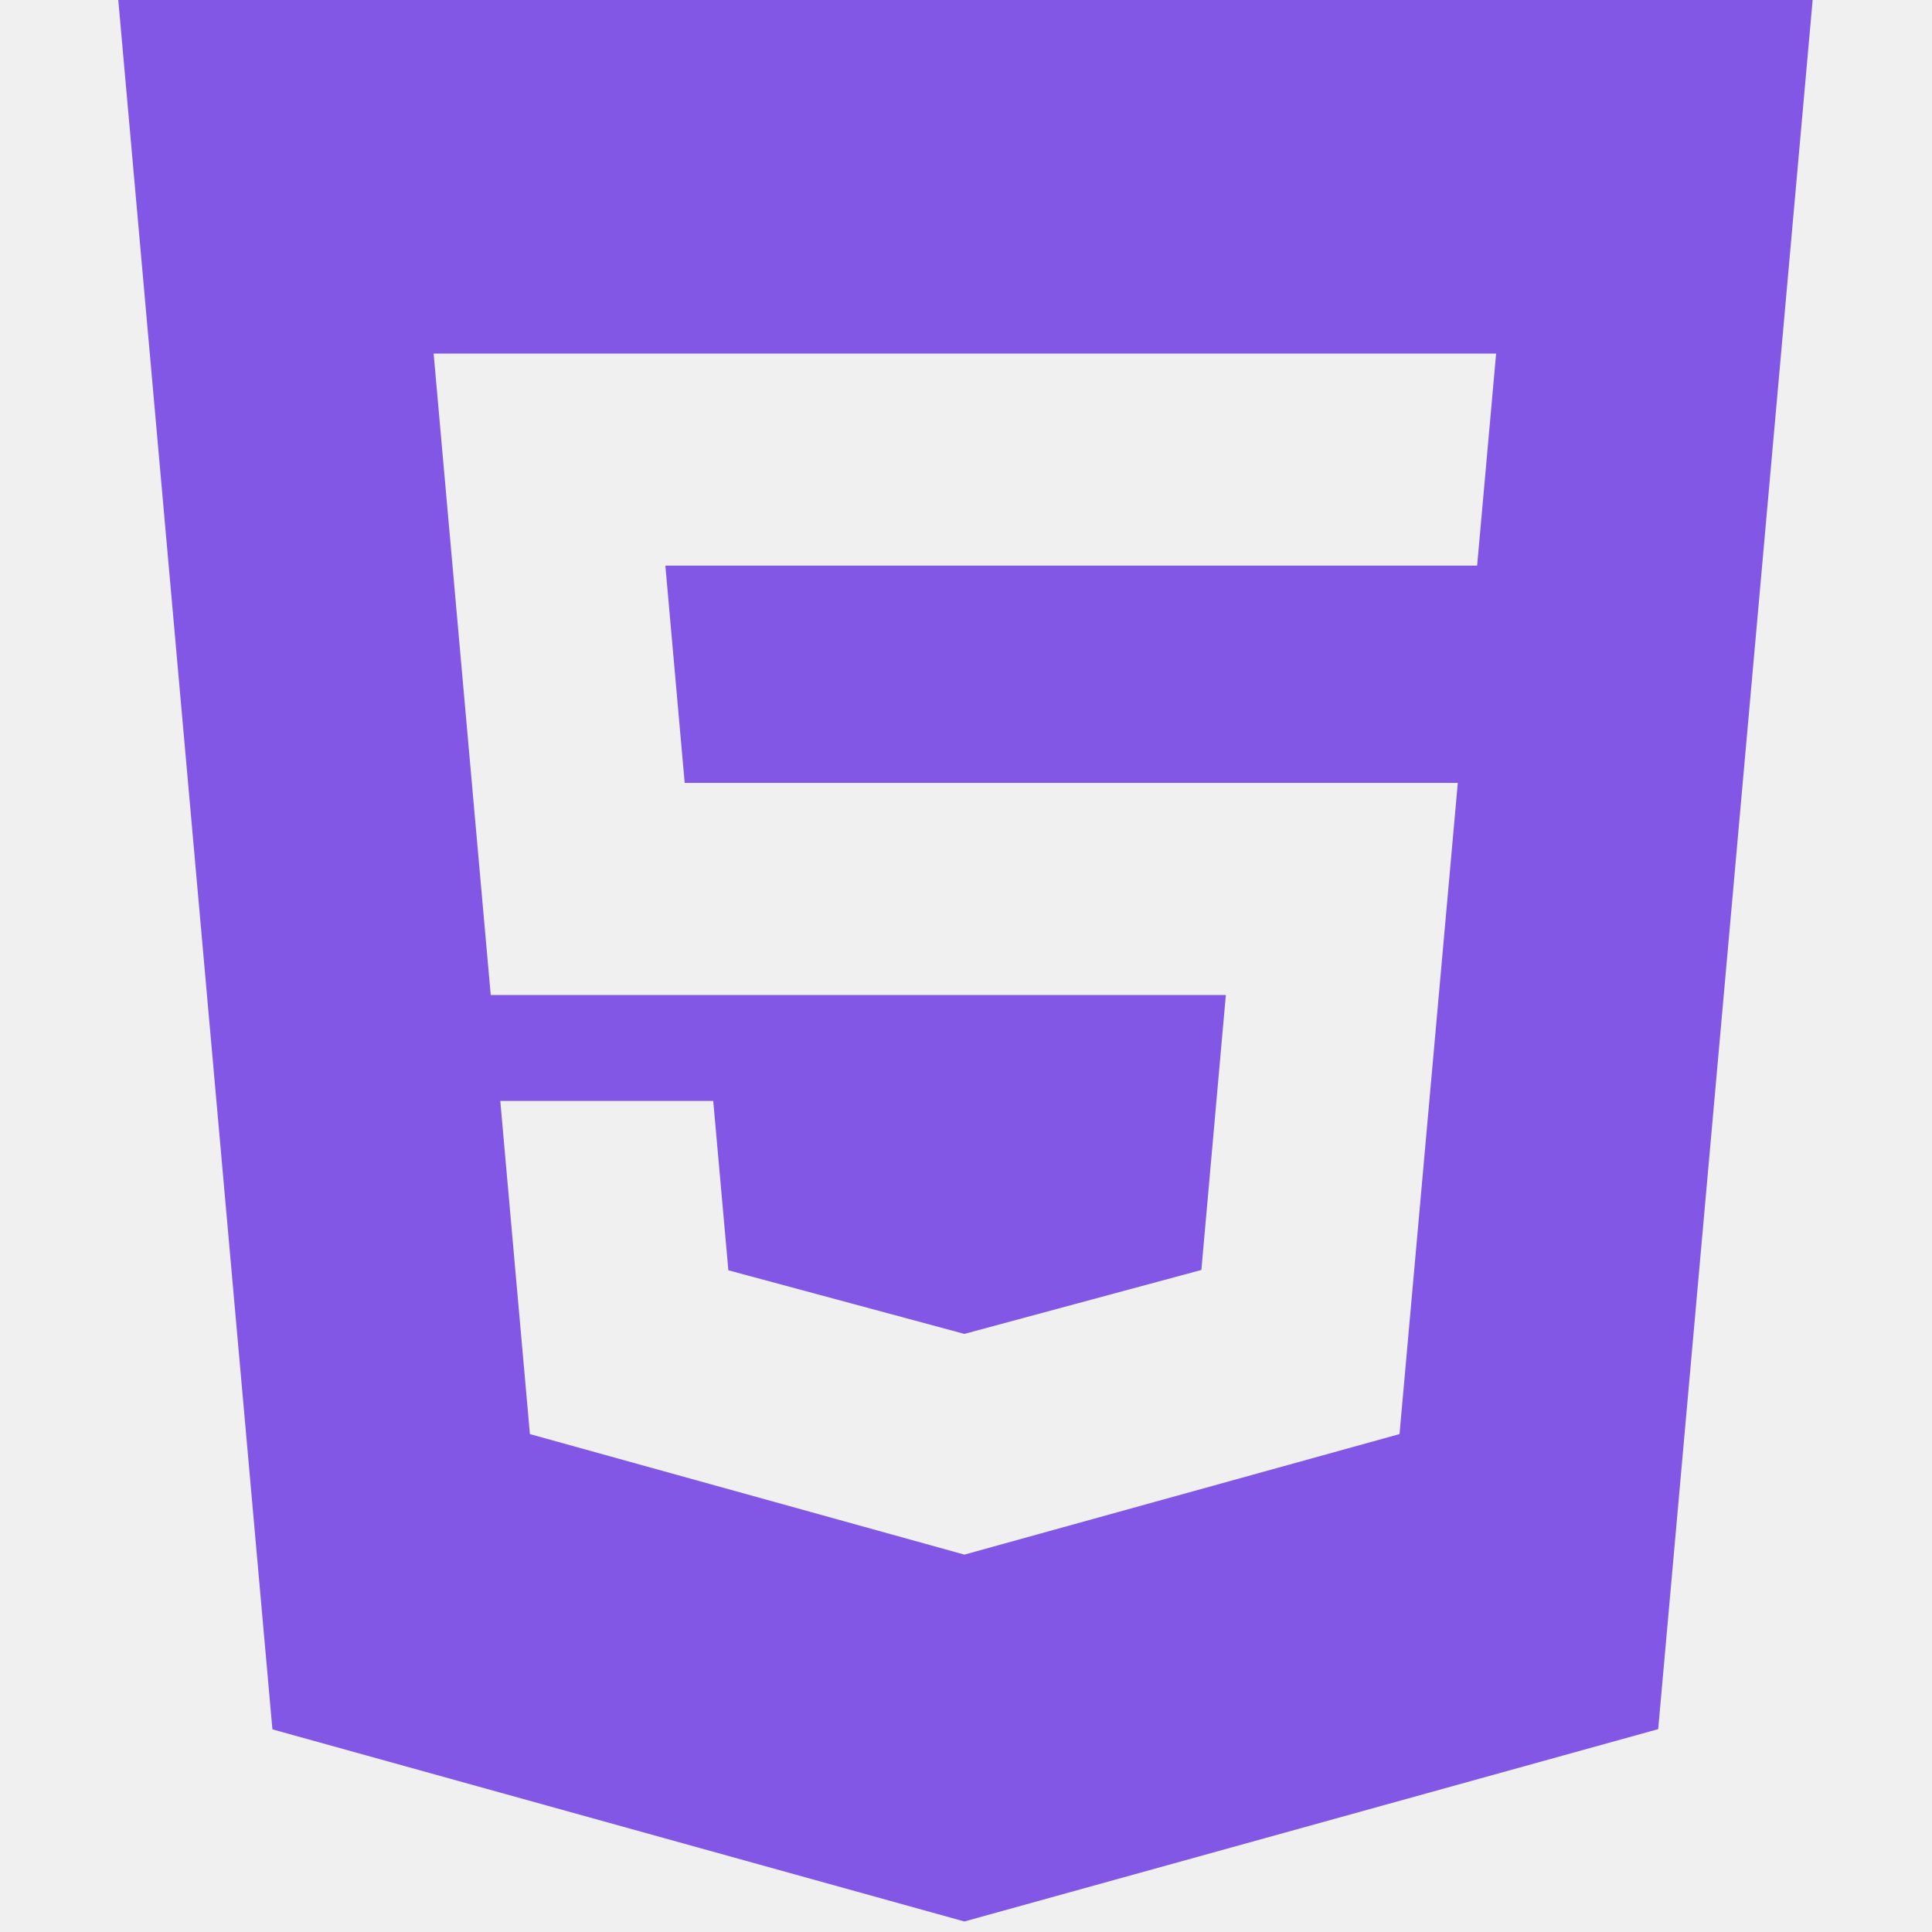
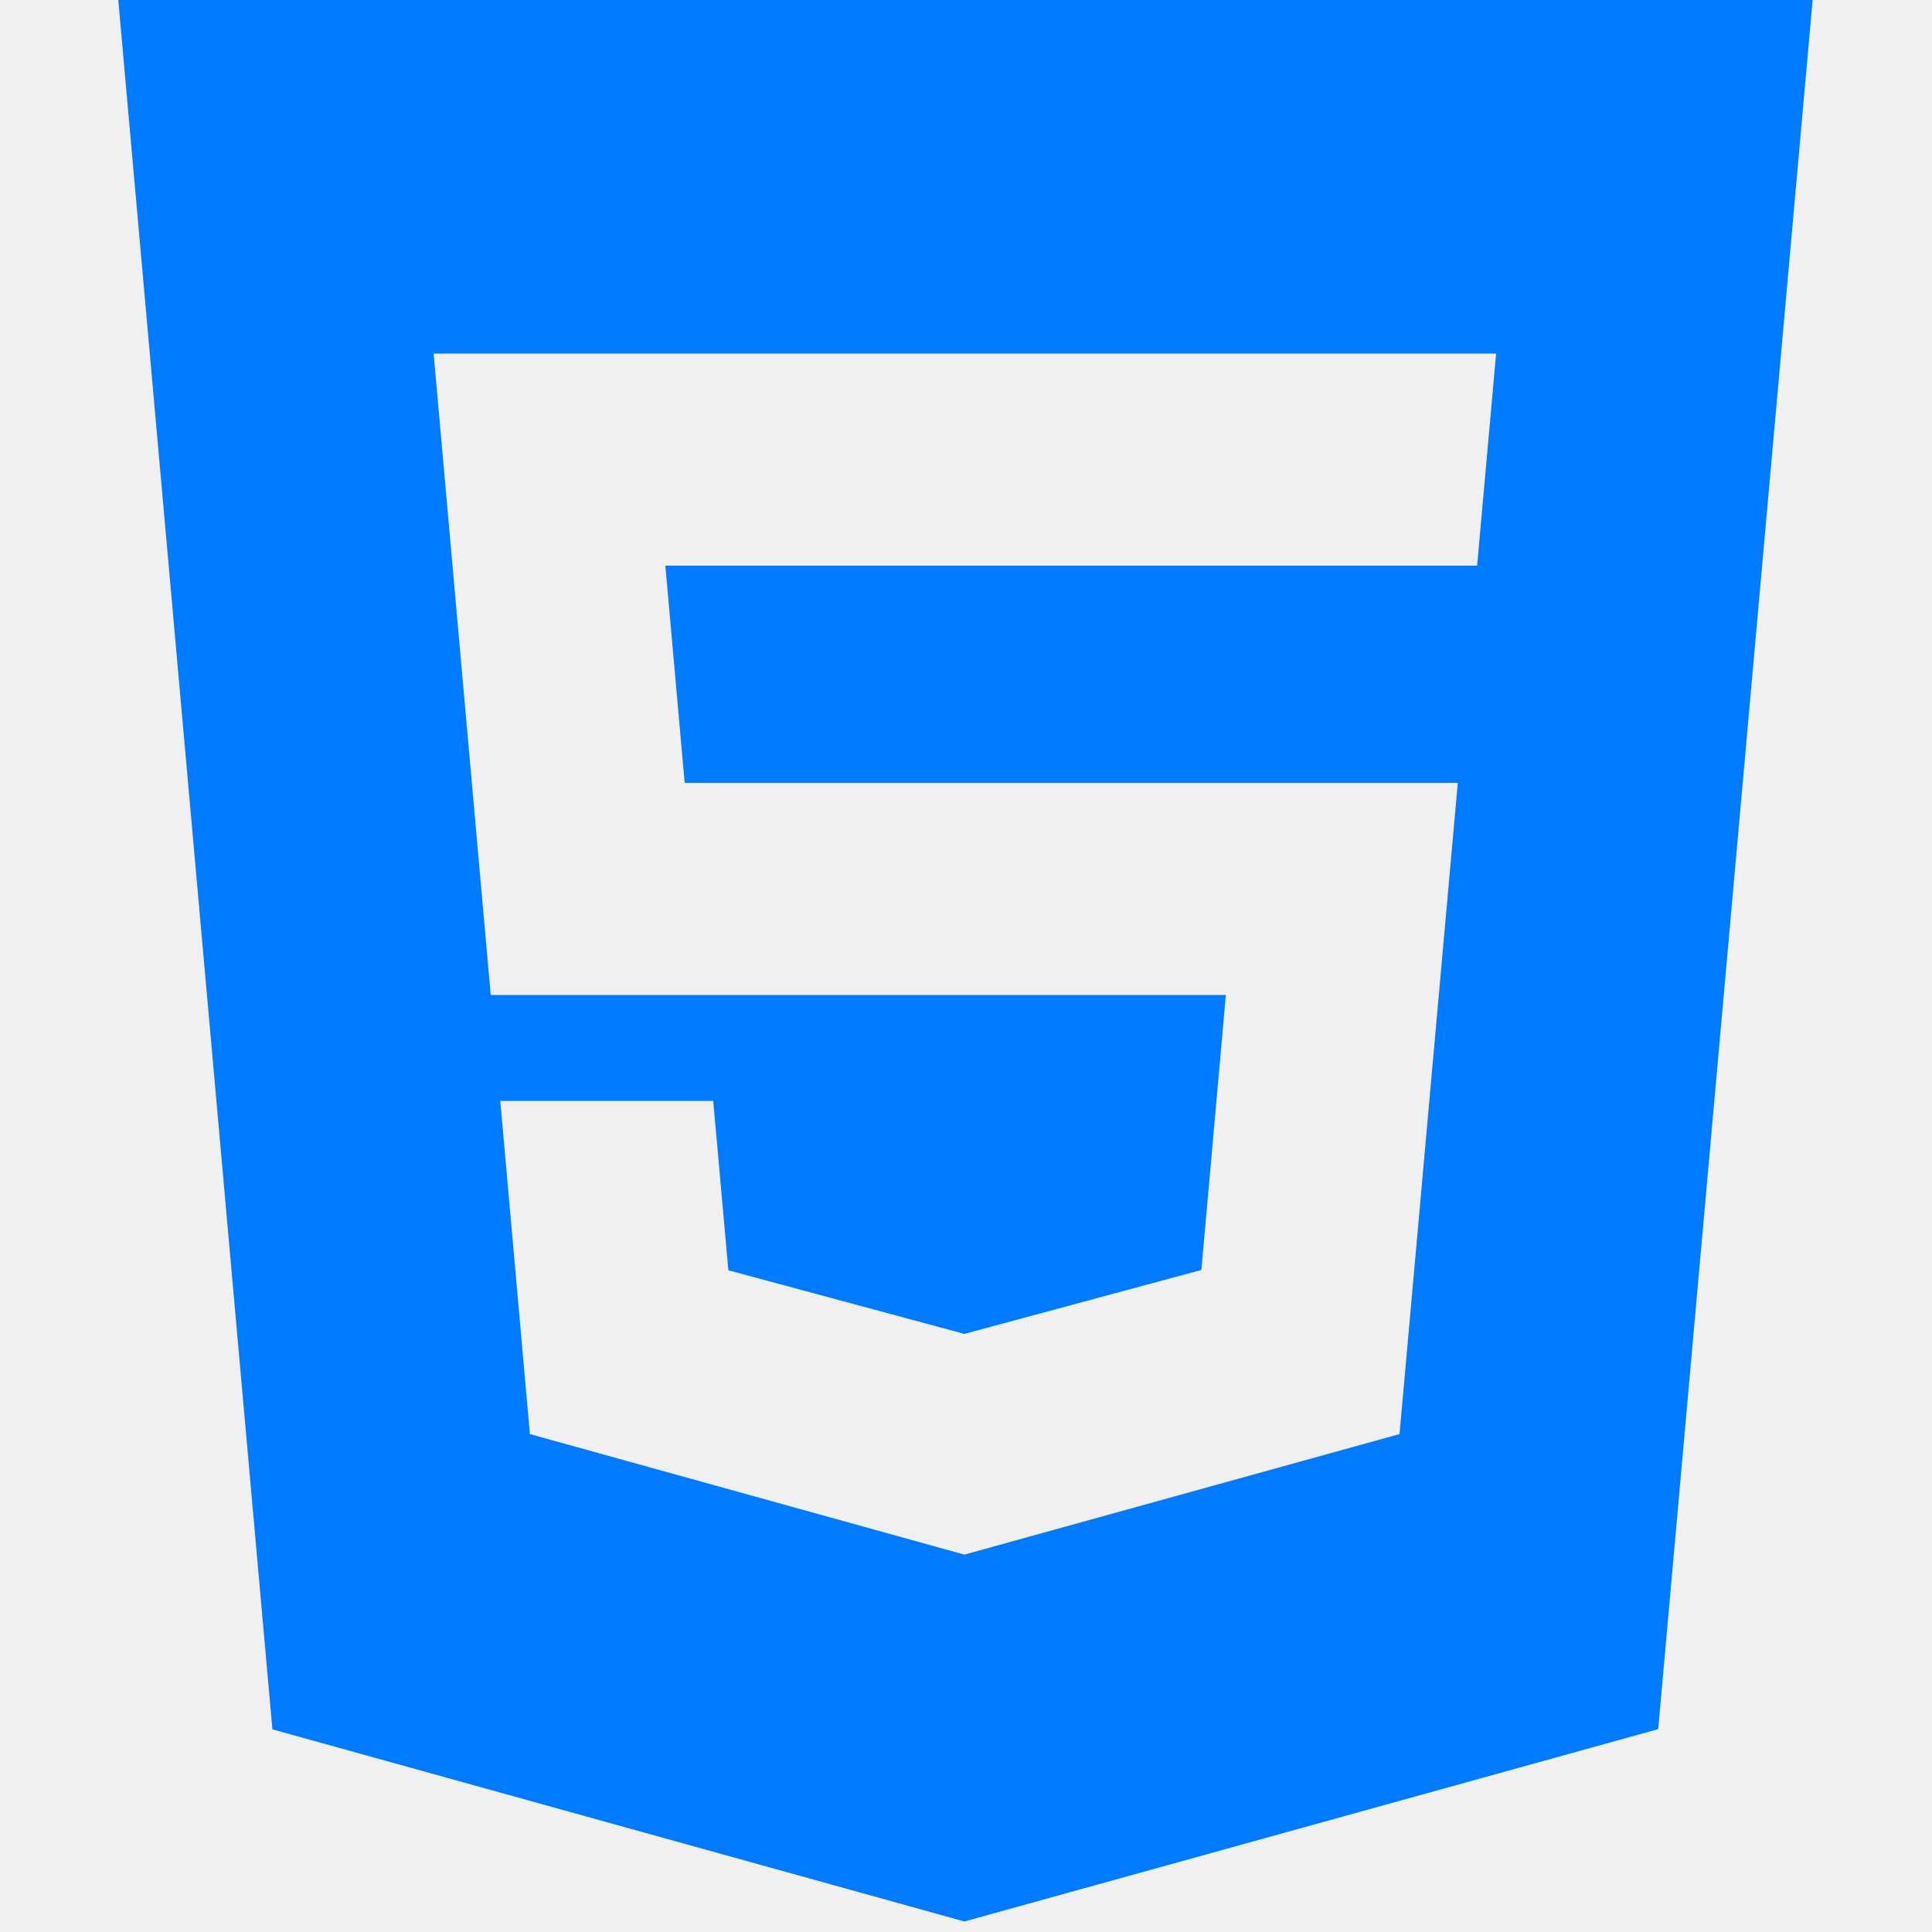
<svg xmlns="http://www.w3.org/2000/svg" width="18" height="18" viewBox="0 0 18 18" fill="none">
  <g clip-path="url(#clip0)">
-     <path d="M1.102 0L2.538 16.112L8.985 17.902L15.449 16.11L16.888 0H1.103H1.102ZM13.761 5.27H6.199L6.379 7.294H13.582L13.039 13.361L8.985 14.484L4.937 13.361L4.661 10.257H6.645L6.786 11.835L8.986 12.428L8.991 12.426L11.193 11.832L11.421 9.27H4.572L4.04 3.294H13.939L13.762 5.27H13.761Z" fill="#8257E6" />
+     <path d="M1.102 0L2.538 16.112L8.985 17.902L15.449 16.11L16.888 0H1.103H1.102ZM13.761 5.27H6.199L6.379 7.294H13.582L13.039 13.361L8.985 14.484L4.937 13.361L4.661 10.257H6.645L6.786 11.835L8.986 12.428L8.991 12.426L11.193 11.832L11.421 9.27H4.572L4.04 3.294H13.939L13.762 5.27H13.761Z" fill="#007BFF" />
  </g>
  <defs>
    <clipPath id="clip0">
      <rect width="17.902" height="17.902" fill="white" />
    </clipPath>
  </defs>
</svg>
